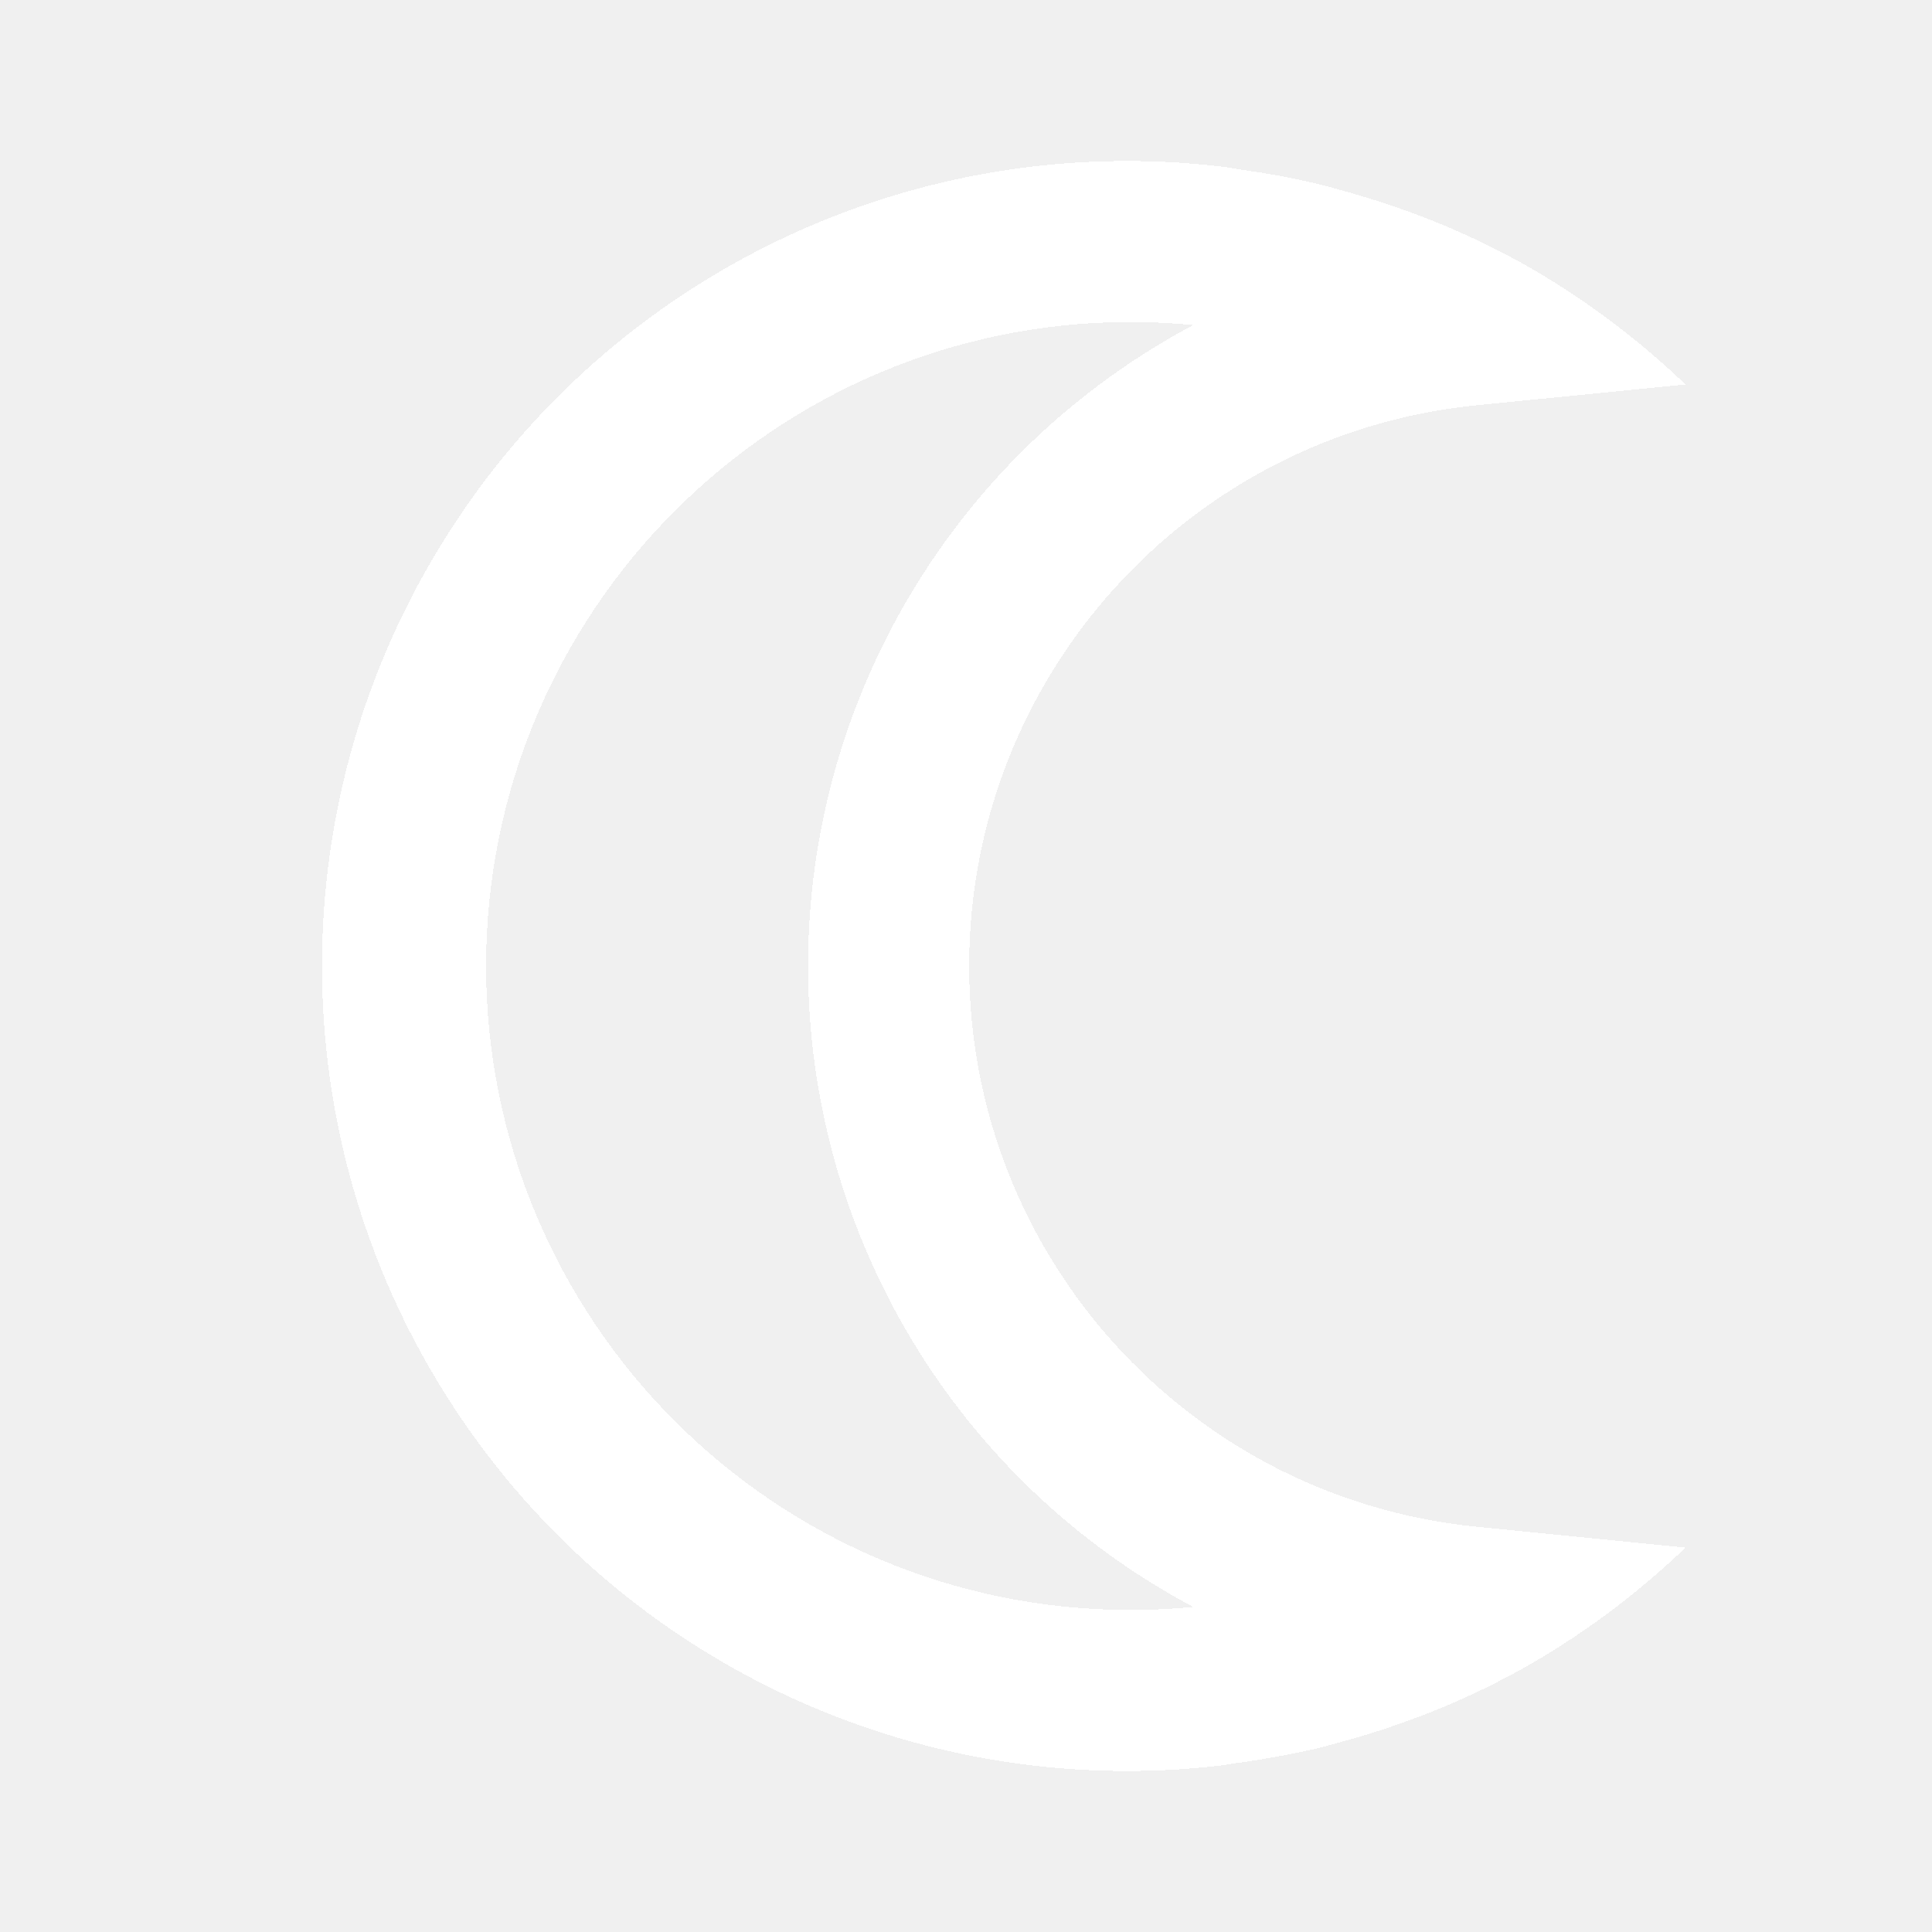
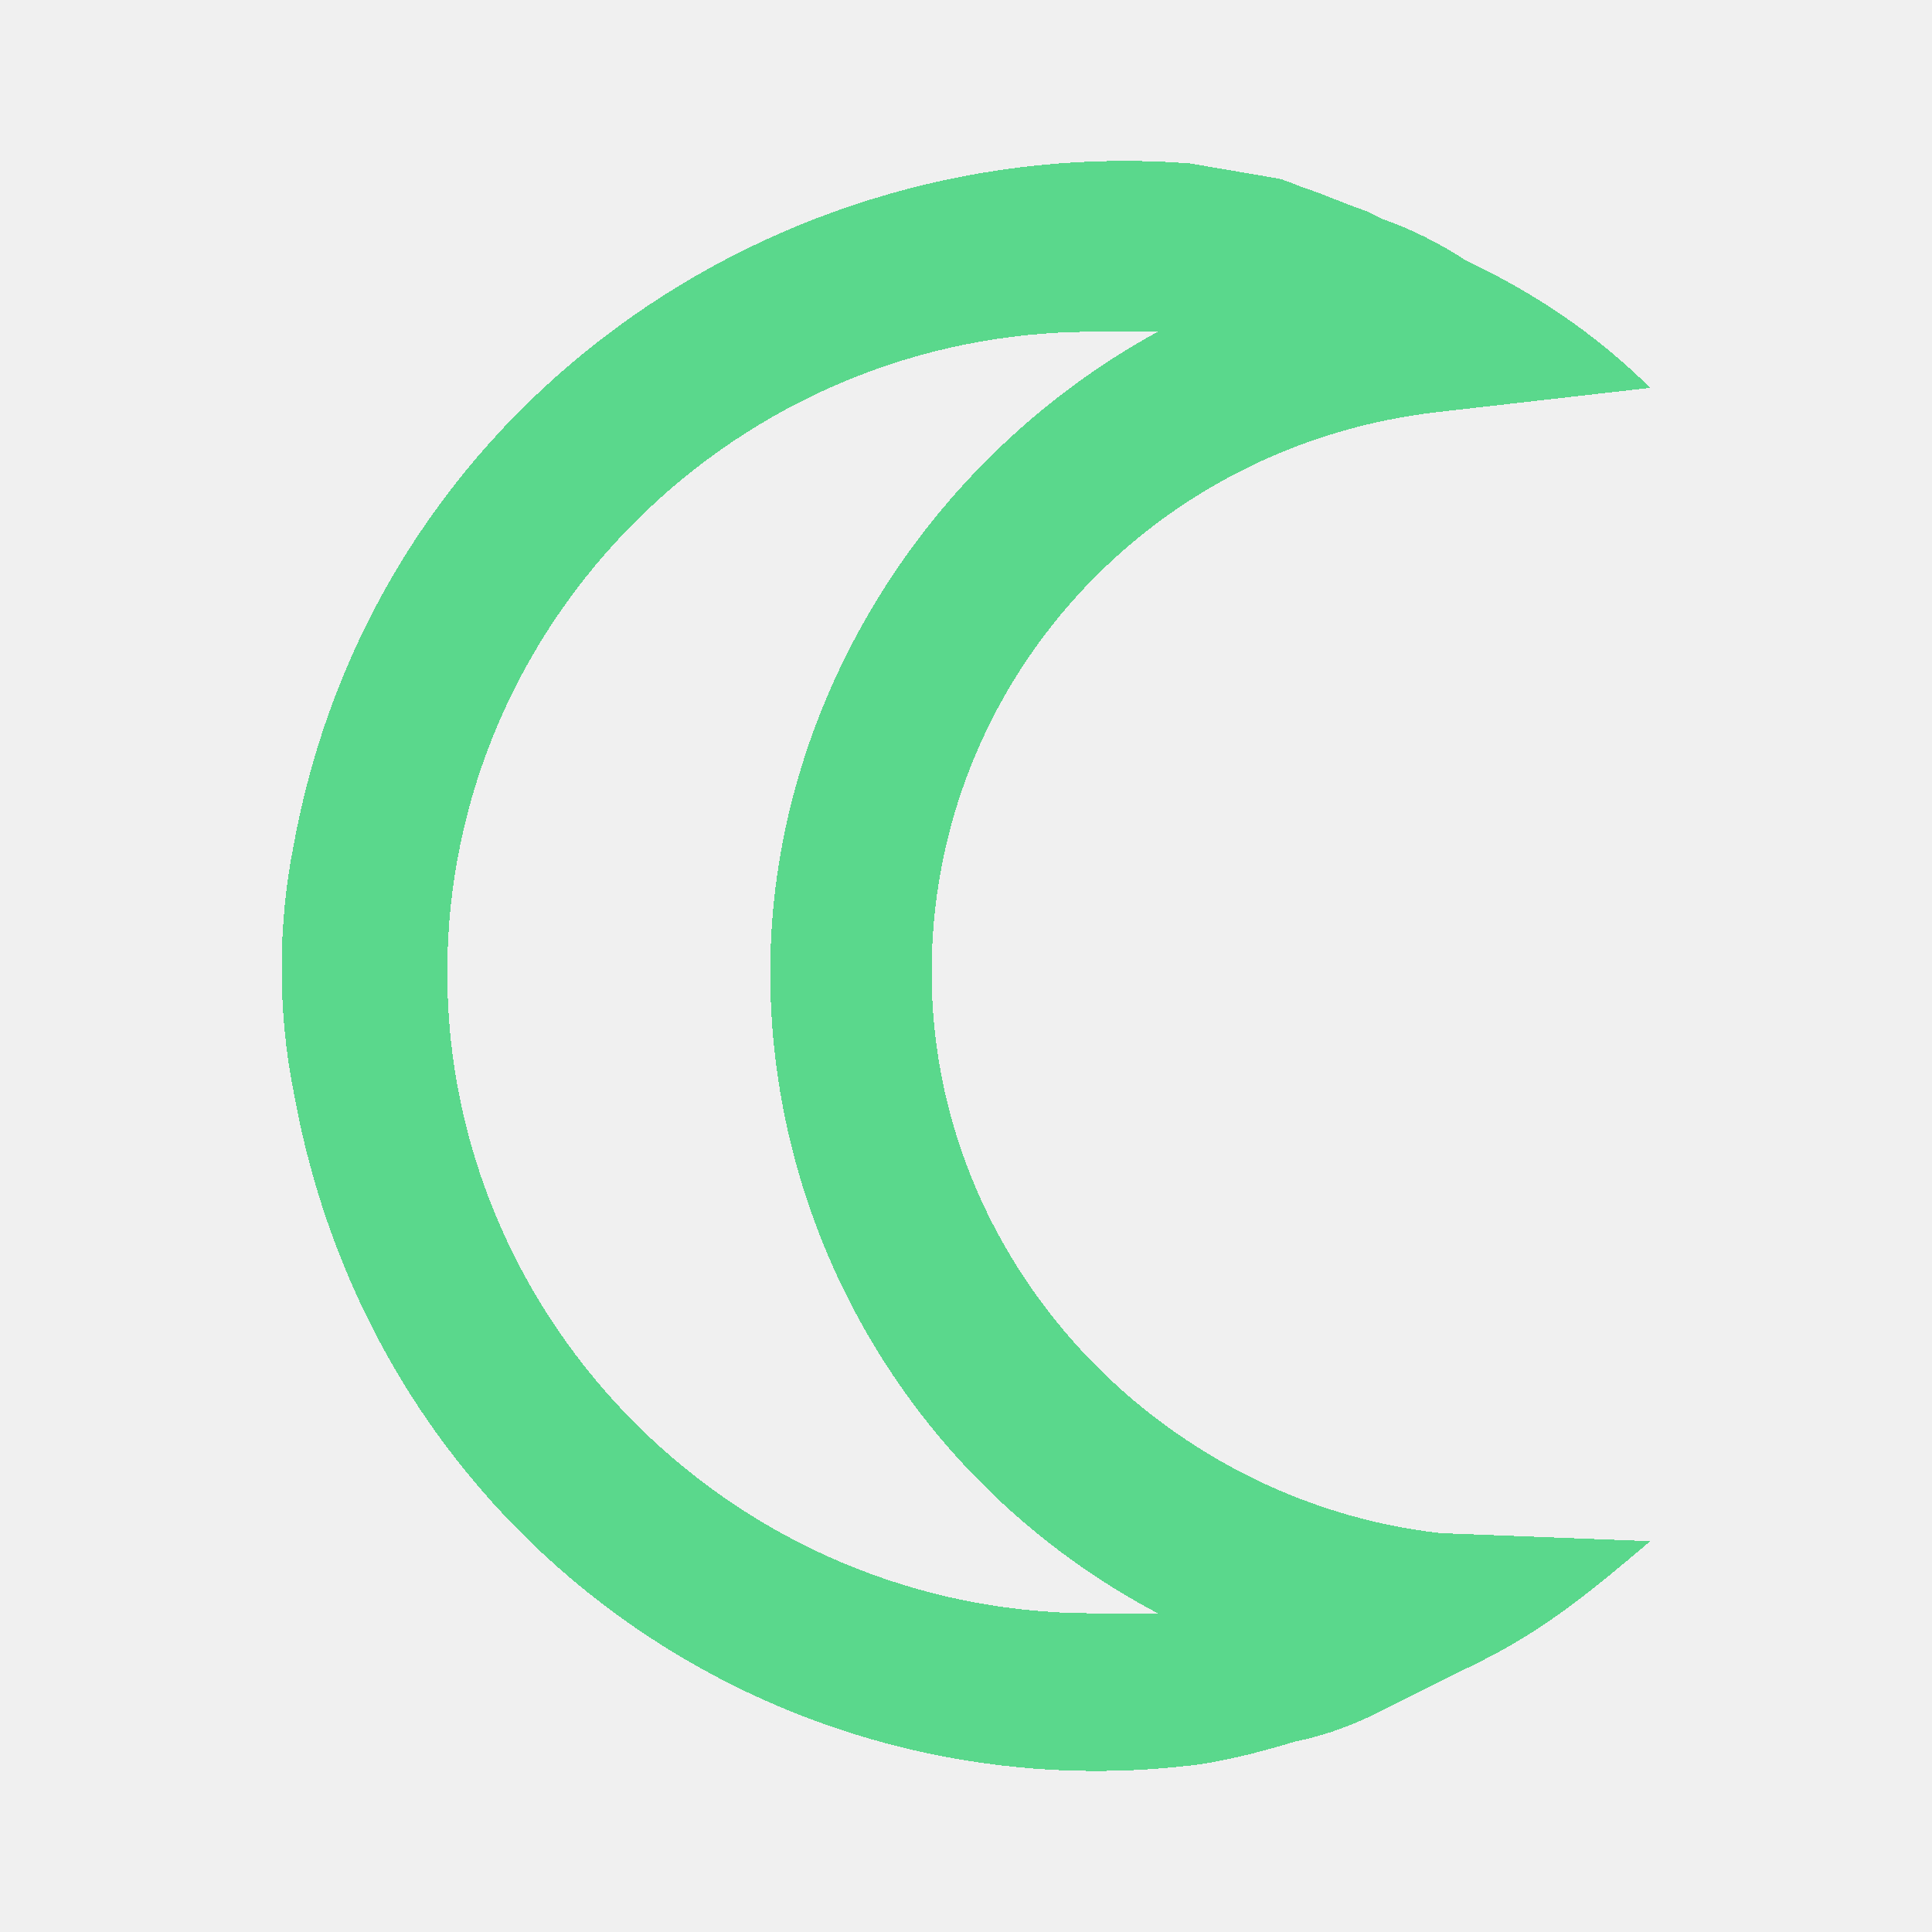
- <svg xmlns="http://www.w3.org/2000/svg" xmlns:xlink="http://www.w3.org/1999/xlink" width="24px" height="24px" viewBox="0 0 24 24" version="1.1" shape-rendering="crispEdges">
-   <defs>
-     <polygon id="path-1" points="0 0 16.938 0 16.938 20 0 20" />
-   </defs>
-   <g id="Top-BarTheme" stroke="none" stroke-width="1" fill="none" fill-rule="evenodd">
+ <svg xmlns="http://www.w3.org/2000/svg" version="1.1" id="Layer_1" shape-rendering="crispEdges" x="0px" y="0px" viewBox="0 0 24 24" style="enable-background:new 0 0 24 24;" xml:space="preserve">
+   <style type="text/css">
+ 	.st0{fill-rule:evenodd;clip-rule:evenodd;fill:#5AD88C;}
+ </style>
+   <g id="Top-BarTheme">
    <g id="Group-3" transform="translate(4, 2)">
-       <mask id="mask-2" fill="white">
-         <use xlink:href="#path-1" />
-       </mask>
-       <g id="Clip-2" />
-       <path d="M10.038,2 C10.302,2 10.563,2.013 10.823,2.038 C7.879,3.604 6.038,6.666 6.038,10 C6.038,13.335 7.879,16.397 10.823,17.962 C10.563,17.987 10.302,18 10.038,18 C5.622,17.995 2.043,14.416 2.038,10 C2.043,5.584 5.622,2.005 10.038,2 M11.182,19.93 C11.266,19.92 11.346,19.9 11.428,19.893 C11.728,19.85 12.035,19.792 12.334,19.726 C12.415,19.706 12.494,19.685 12.573,19.663 C12.88,19.582 13.184,19.488 13.48,19.379 C13.542,19.356 13.604,19.335 13.665,19.312 C14.018,19.176 14.364,19.02 14.7,18.843 L14.874,18.751 C15.625,18.333 16.318,17.819 16.938,17.225 L14.33,16.964 C10.757,16.601 8.039,13.592 8.039,10 C8.039,6.409 10.757,3.4 14.33,3.036 L16.938,2.776 C16.317,2.181 15.623,1.668 14.872,1.249 L14.697,1.157 C14.361,0.981 14.016,0.825 13.662,0.689 C13.601,0.665 13.539,0.644 13.477,0.621 C13.177,0.512 12.877,0.421 12.57,0.337 C12.491,0.316 12.412,0.294 12.331,0.275 C12.031,0.205 11.731,0.151 11.425,0.108 C11.343,0.096 11.263,0.08 11.182,0.07 C7.351,-0.385 3.602,1.401 1.544,4.663 C-0.515,7.923 -0.515,12.077 1.544,15.338 C3.602,18.599 7.351,20.386 11.182,19.93" id="Fill-1" fill="#FFFFFF" mask="url(#mask-2)" />
+       <g id="Clip-2">
+ 		</g>
+       <path id="Fill-1" class="st0" d="M9.58,2.121c0.301,0,0.501,0,0.802,0    C7.473,3.713,5.568,6.798,5.568,10.081s1.805,6.368,4.814,7.96c-0.301,0-0.501,0-0.802,0    c-4.413,0-8.024-3.582-8.024-7.96S5.167,2.121,9.58,2.121 M13.739,18.963l0.655-0.325    c0.802-0.398,1.404-0.896,2.106-1.493l-2.608-0.1c-3.51-0.398-6.319-3.383-6.319-6.965    s2.708-6.567,6.319-6.965L16.5,2.818c-0.602-0.597-1.304-1.095-2.106-1.493l-0.201-0.1    c-0.301-0.199-0.702-0.398-1.003-0.498c-0.201-0.1,0,0-0.201-0.1    c-0.301-0.1-0.501-0.199-0.802-0.299c-0.141-0.05-0.22-0.093-0.318-0.112l-1.086-0.186    C5.668-0.366,0.653,3.017-0.35,8.489c-0.201,0.995-0.201,2.09,0,3.085    c1.003,5.572,6.018,8.955,11.133,8.358c0,0,0.463-0.039,1.304-0.298    c0.321-0.065,0.596-0.158,0.903-0.299L13.739,18.963z" />
    </g>
  </g>
+   <path class="st0" d="M17.33,3.335" />
</svg>
